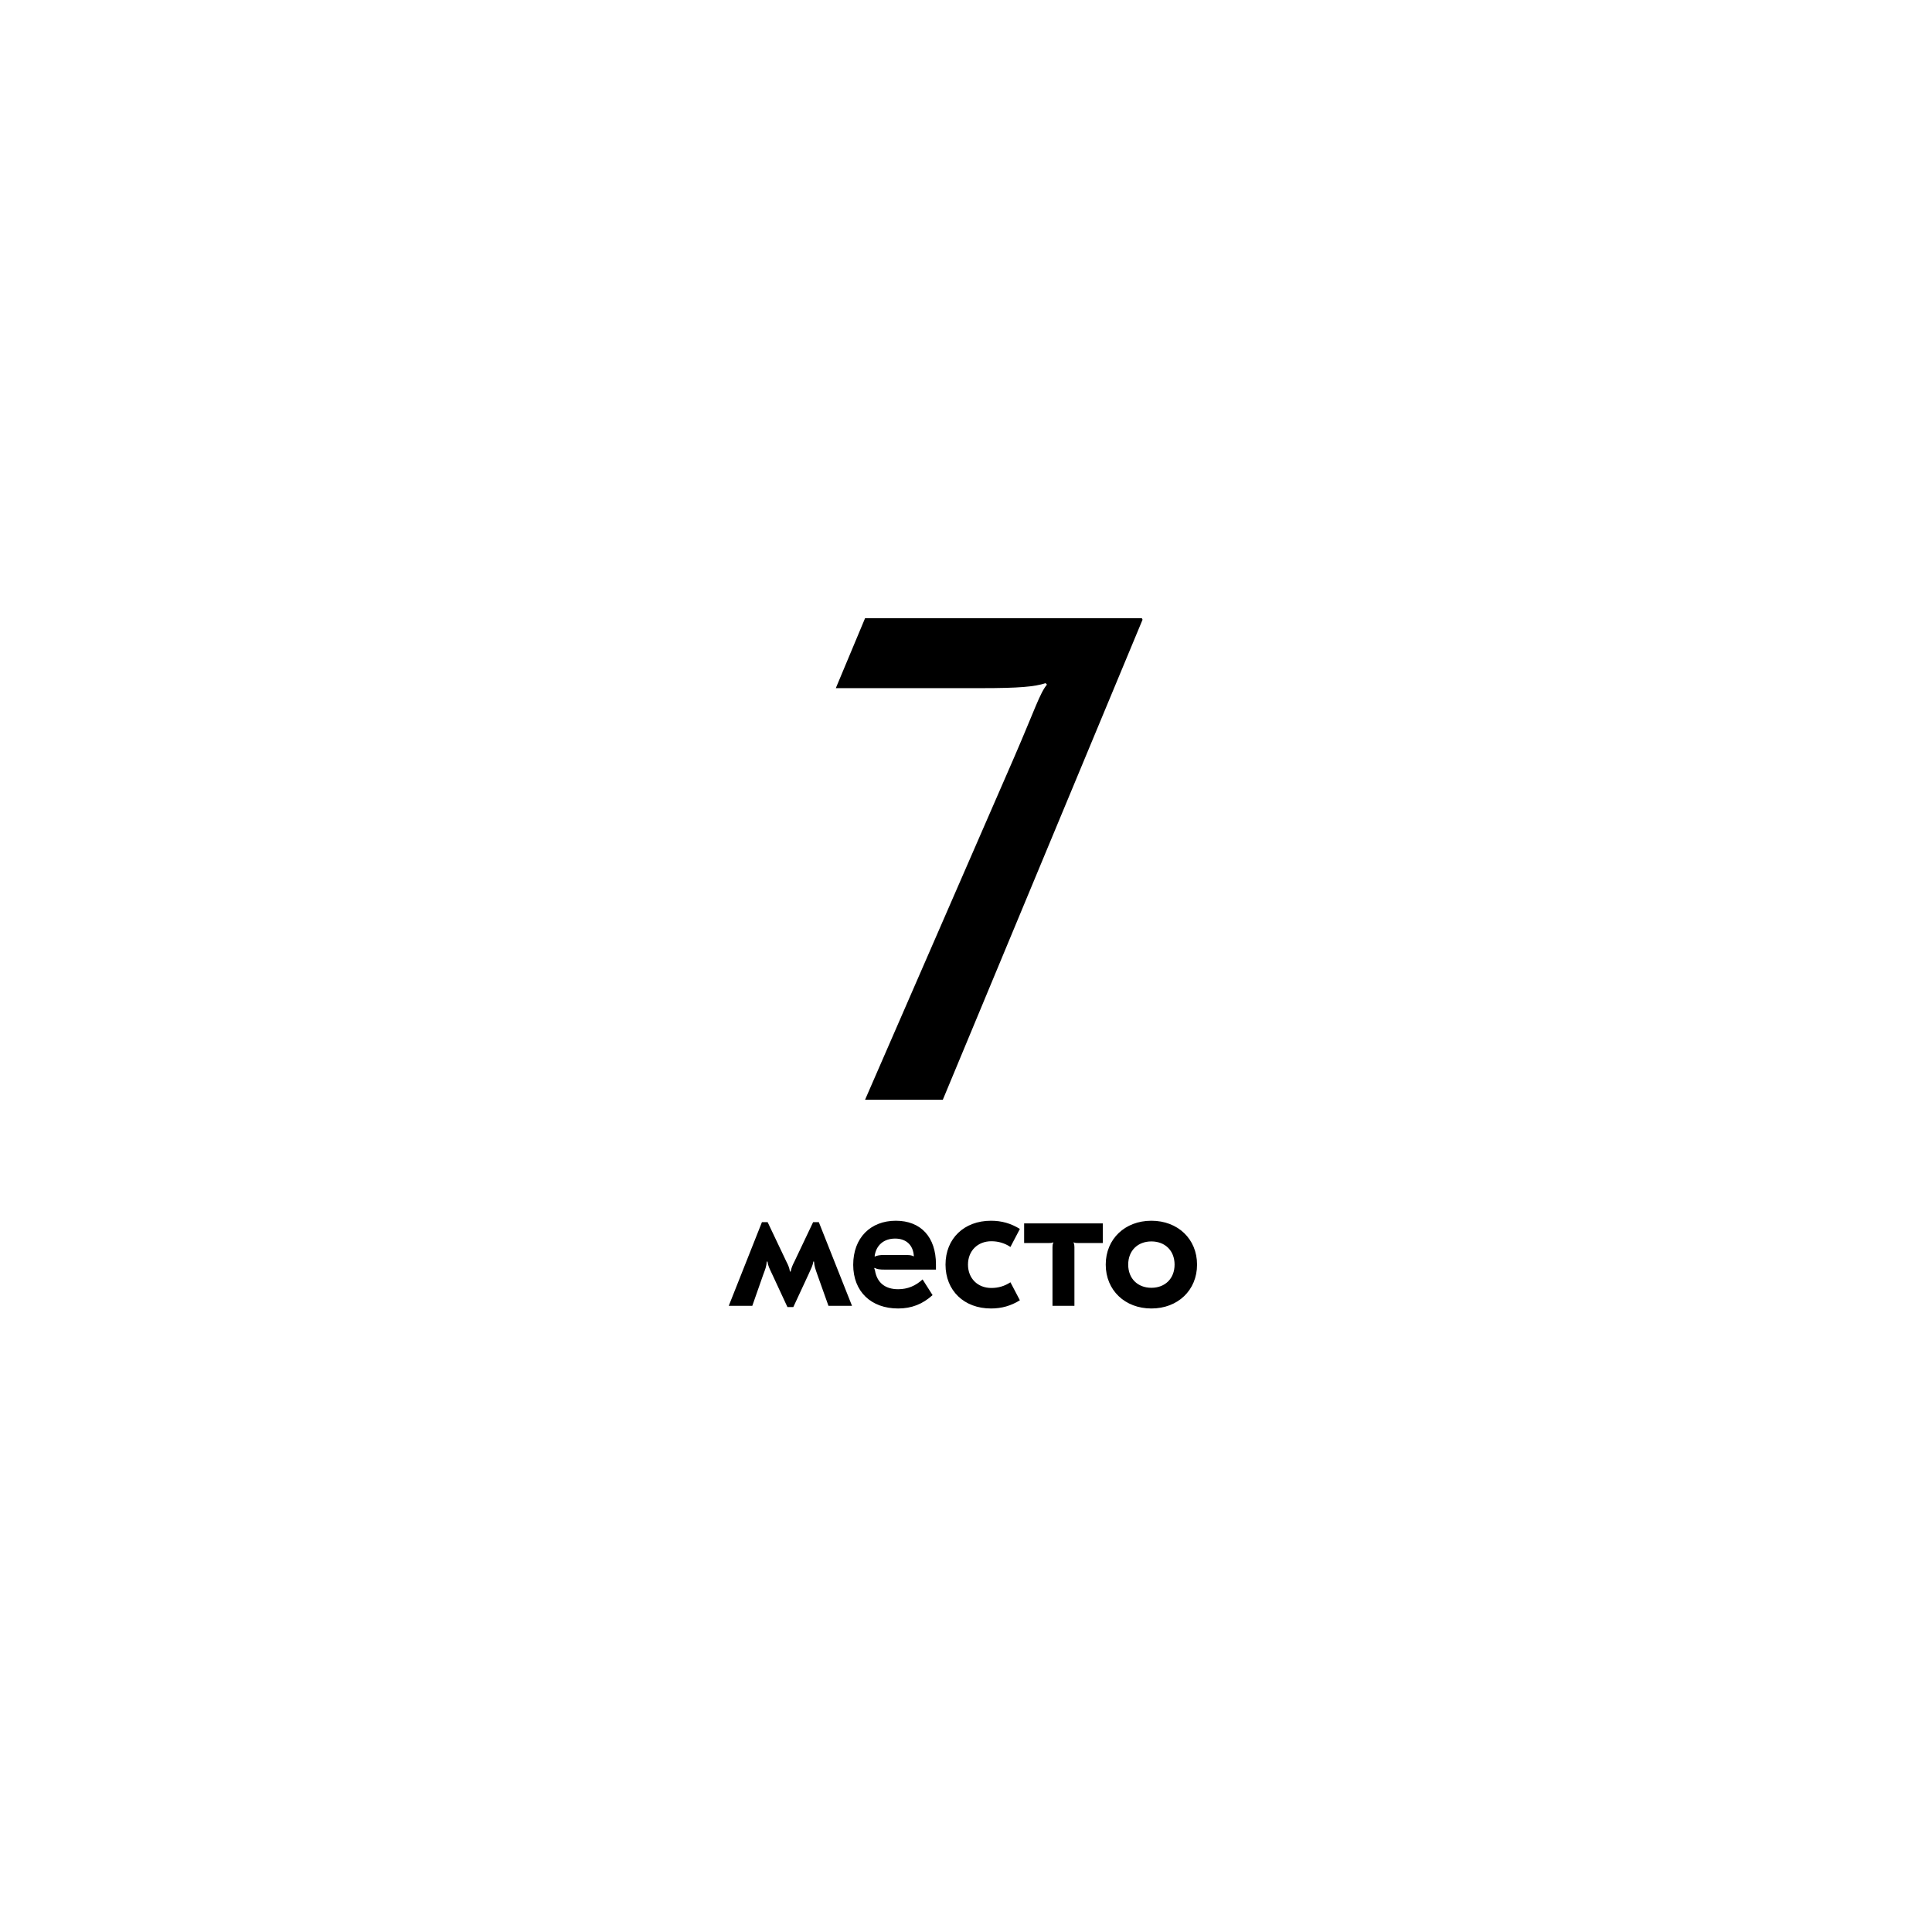
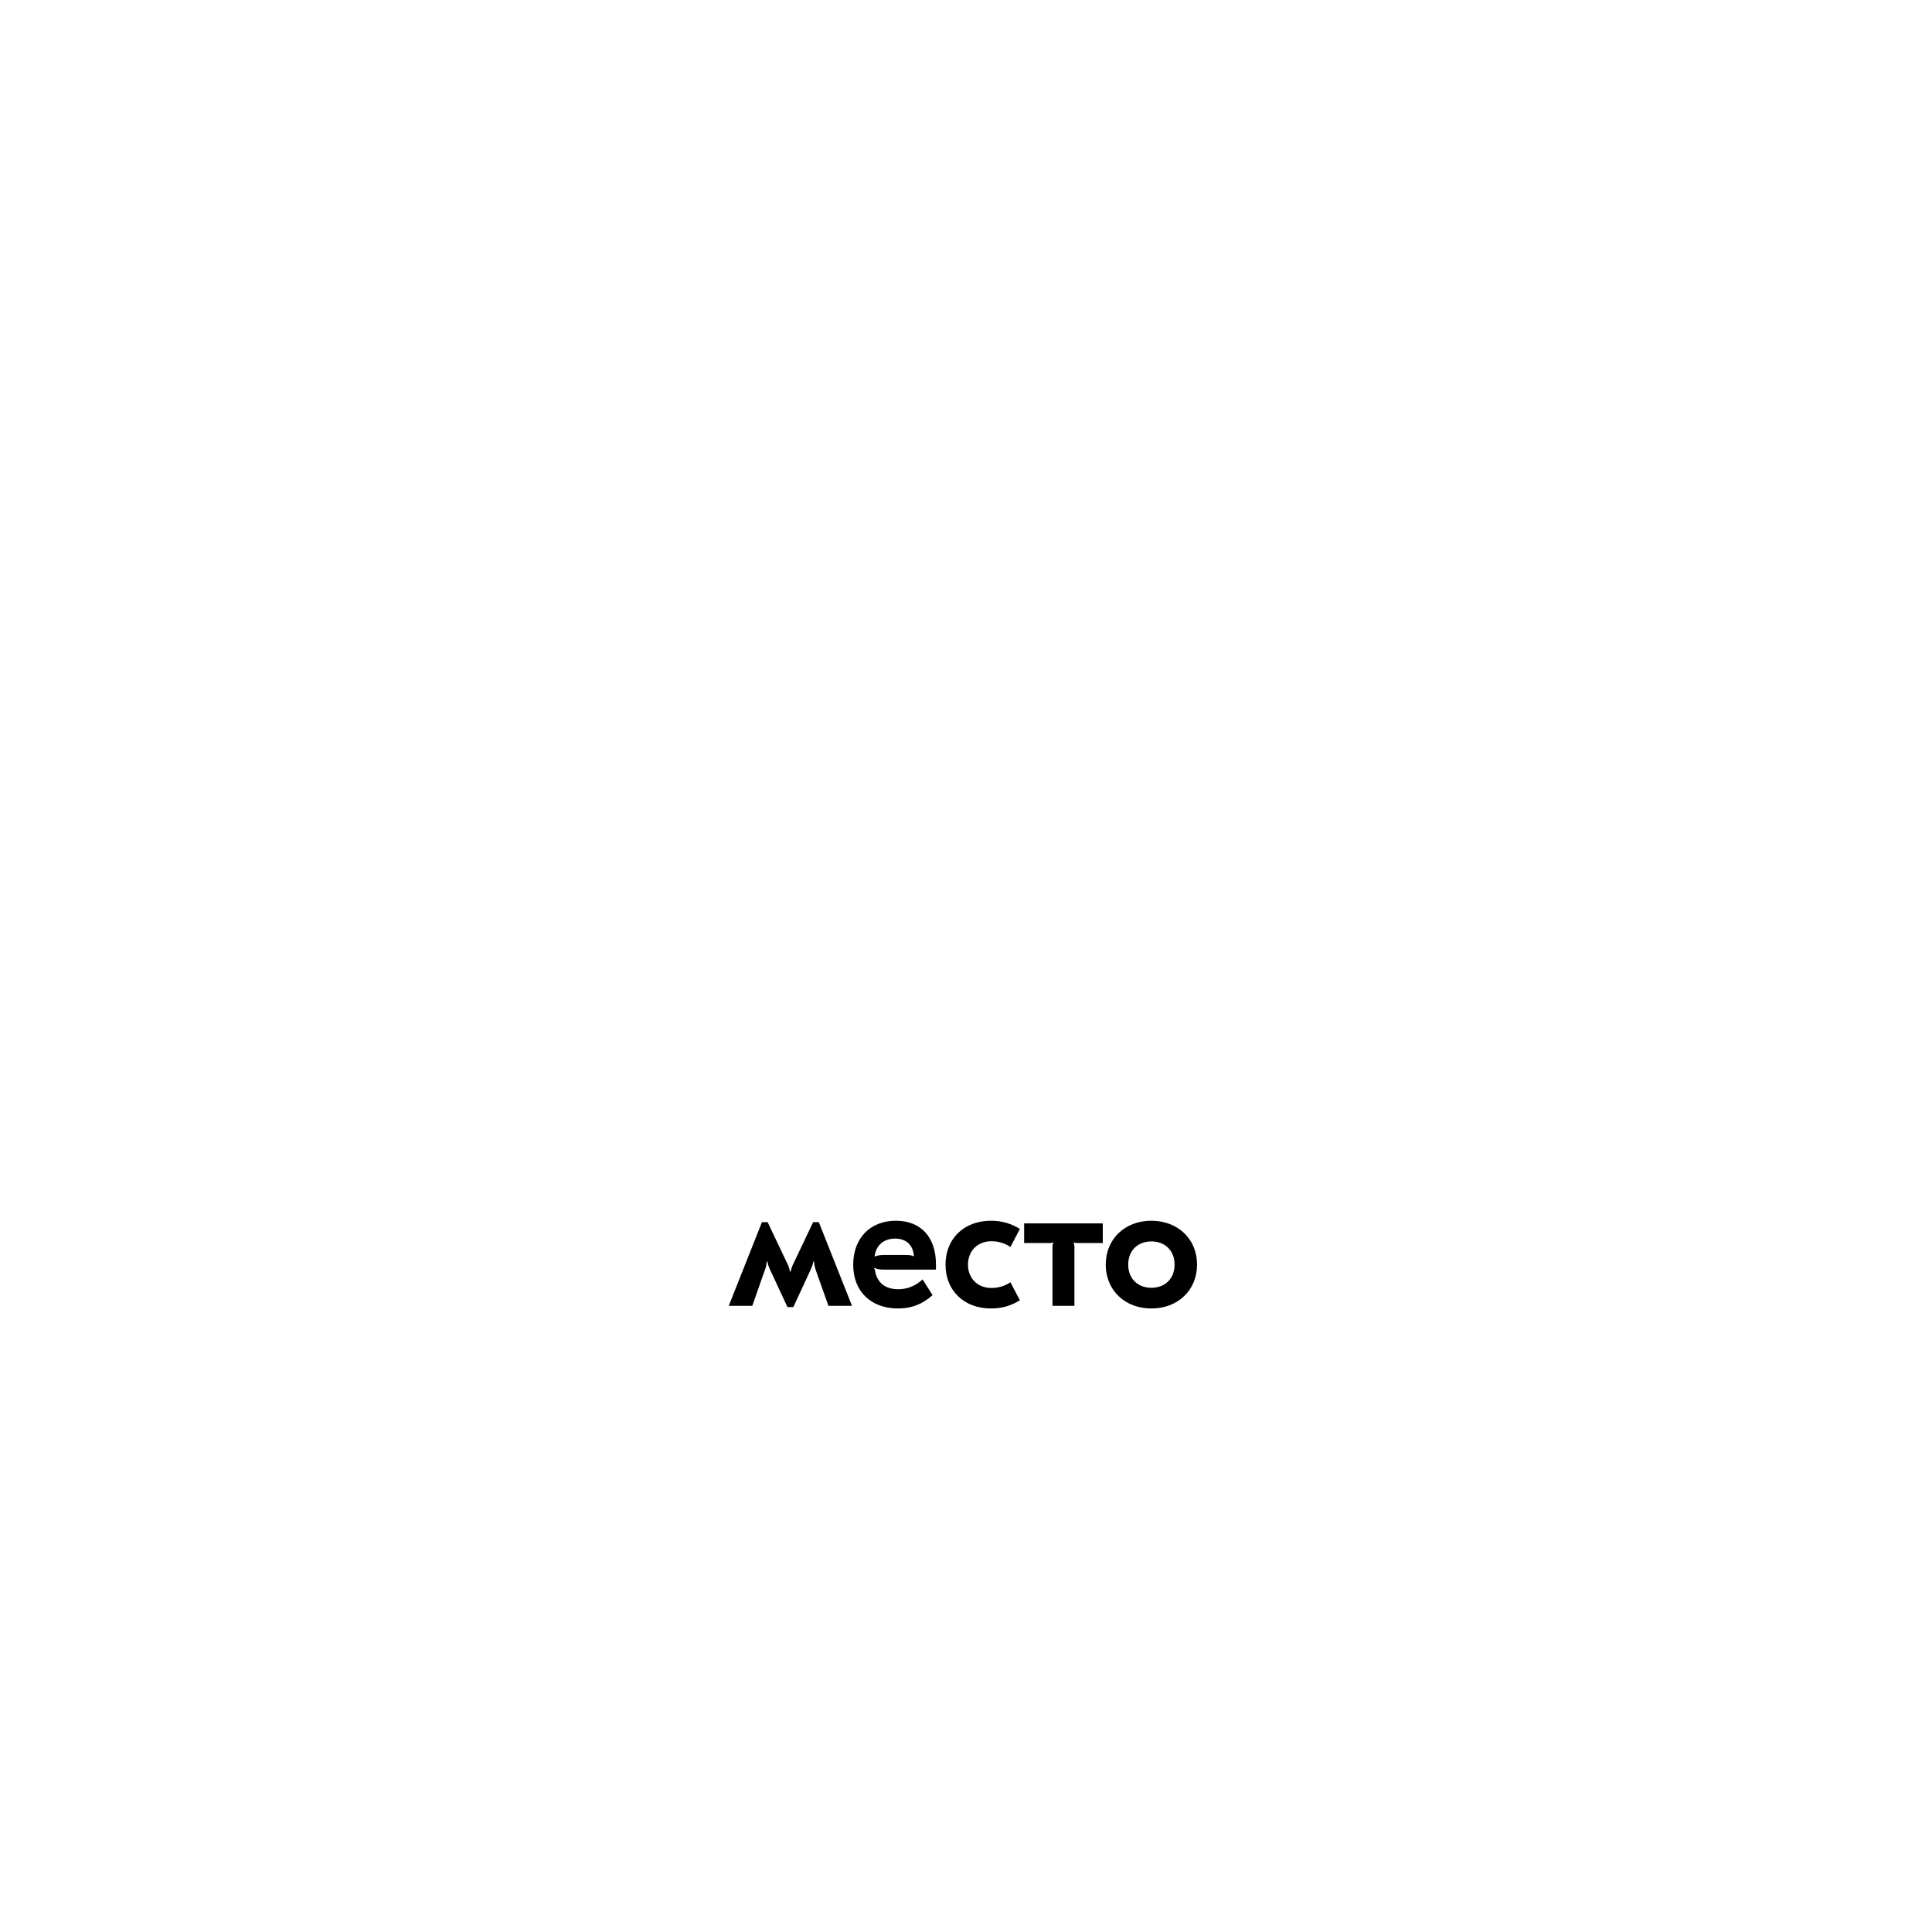
<svg xmlns="http://www.w3.org/2000/svg" width="260" height="260" viewBox="0 0 260 260" fill="none">
  <path d="M105.97 175.898H106.762L108.802 171.506C109.162 170.69 109.378 170.33 109.45 169.778H109.546C109.594 170.45 109.738 170.786 110.002 171.554L111.49 175.73H114.658L110.194 164.474H109.426L106.906 169.778C106.642 170.282 106.498 170.642 106.402 171.122H106.306C106.234 170.642 106.09 170.282 105.826 169.778L103.306 164.474H102.538L98.074 175.73H101.242L102.706 171.554C102.994 170.786 103.138 170.45 103.186 169.778H103.282C103.354 170.33 103.546 170.69 103.93 171.506L105.97 175.898ZM120.557 164.282C117.149 164.282 114.821 166.586 114.821 170.21C114.821 173.81 117.221 176.09 120.869 176.09C122.693 176.09 124.181 175.49 125.501 174.29L124.157 172.178C123.221 173.042 122.141 173.498 120.869 173.498C119.117 173.498 118.013 172.61 117.749 170.954L117.653 170.69L117.701 170.618C118.013 170.81 118.373 170.858 119.093 170.858H125.957V170.162C125.957 166.466 123.917 164.282 120.557 164.282ZM120.461 166.682C121.925 166.682 122.885 167.522 122.981 169.034L122.933 169.082C122.741 168.914 122.381 168.89 121.565 168.89H118.949C118.445 168.89 117.965 168.962 117.749 169.106L117.701 169.058C117.893 167.57 118.949 166.682 120.461 166.682ZM133.363 176.09C134.803 176.09 136.051 175.73 137.251 174.986L135.979 172.562C135.187 173.09 134.323 173.33 133.411 173.33C131.563 173.33 130.267 172.034 130.267 170.186C130.267 168.338 131.563 167.042 133.411 167.042C134.323 167.042 135.187 167.282 135.979 167.81L137.251 165.386C136.051 164.642 134.803 164.282 133.363 164.282C129.739 164.282 127.243 166.682 127.243 170.186C127.243 173.69 129.739 176.09 133.363 176.09ZM137.823 164.642V167.282H141.063C141.351 167.282 141.543 167.282 141.735 167.186L141.759 167.21C141.663 167.402 141.639 167.618 141.639 167.834V175.73H144.591V167.834C144.591 167.618 144.567 167.402 144.471 167.21L144.495 167.186C144.687 167.282 144.879 167.282 145.167 167.282H148.407V164.642H137.823ZM154.949 164.282C151.397 164.282 148.805 166.73 148.805 170.186C148.805 173.642 151.397 176.09 154.949 176.09C158.501 176.09 161.093 173.642 161.093 170.186C161.093 166.73 158.501 164.282 154.949 164.282ZM154.949 167.066C156.773 167.066 158.069 168.29 158.069 170.186C158.069 172.082 156.773 173.306 154.949 173.306C153.125 173.306 151.829 172.082 151.829 170.186C151.829 168.29 153.125 167.066 154.949 167.066Z" fill="black" />
-   <path d="M153.664 83.2H116.416L112.48 92.608H132.064C137.152 92.608 139.264 92.416 140.704 91.936L140.896 92.128C139.936 93.28 139.264 95.488 136.48 101.92L116.416 148H126.88L153.76 83.392L153.664 83.2Z" fill="black" />
</svg>
